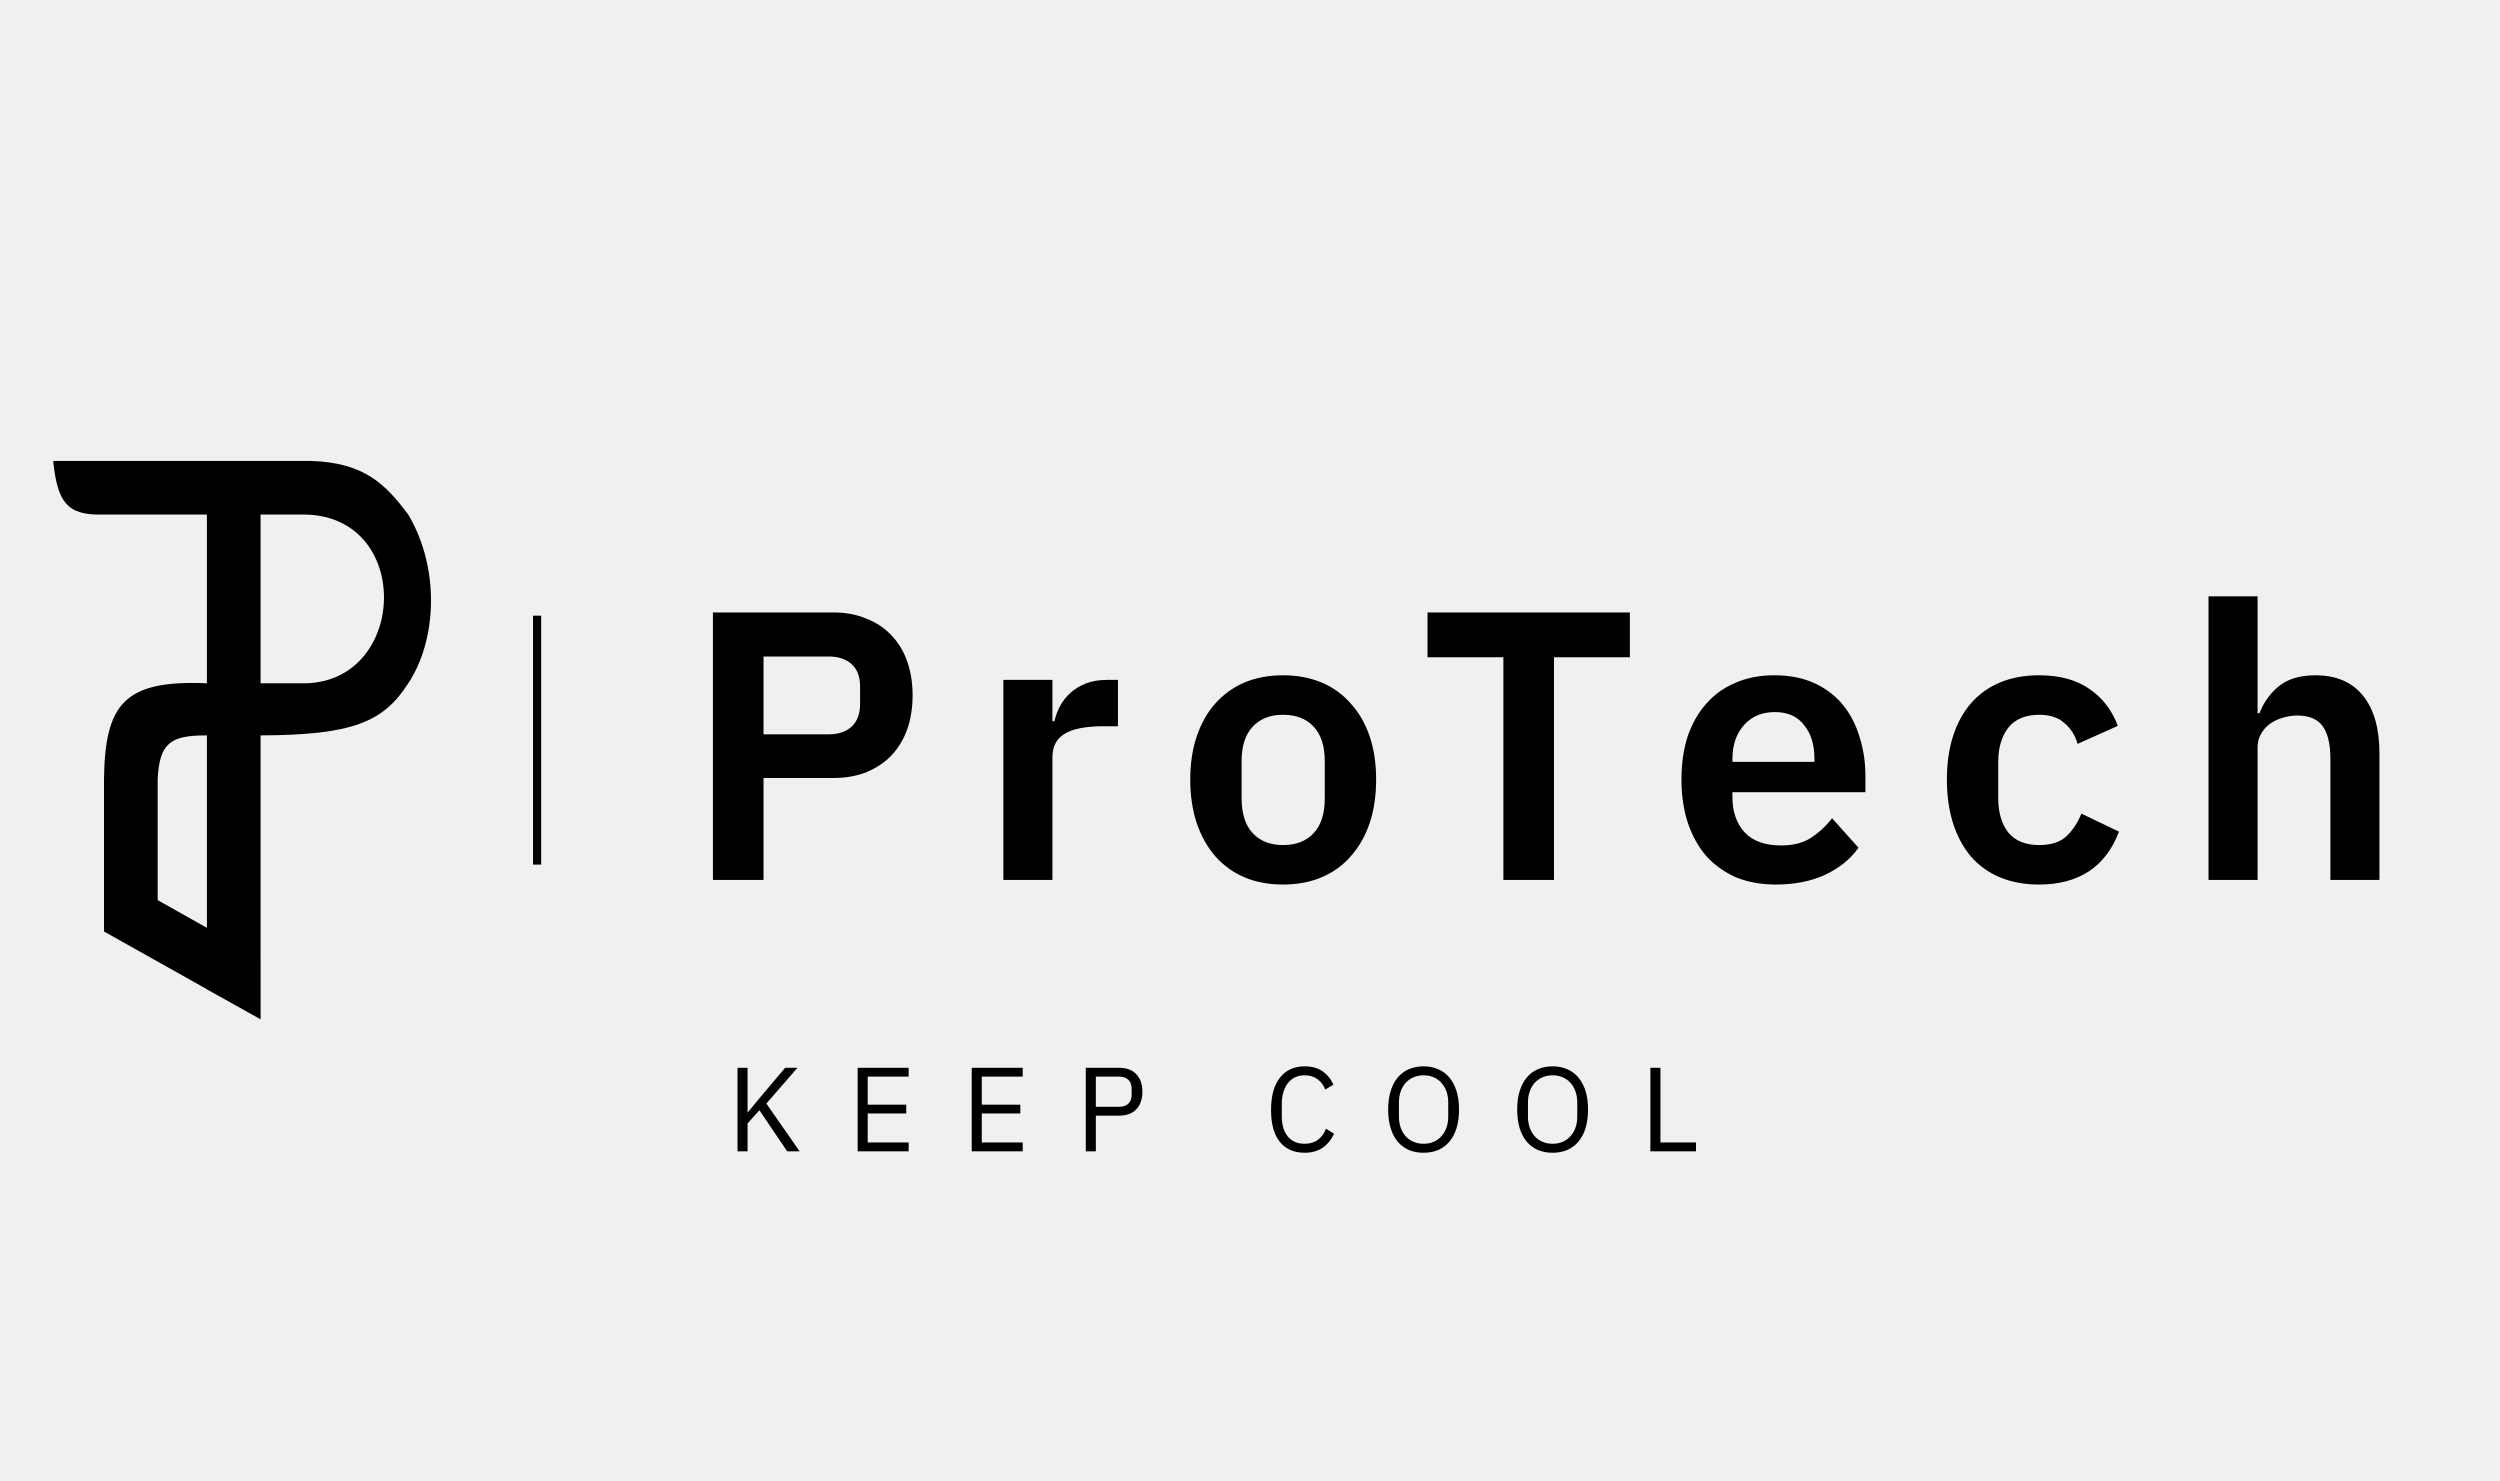
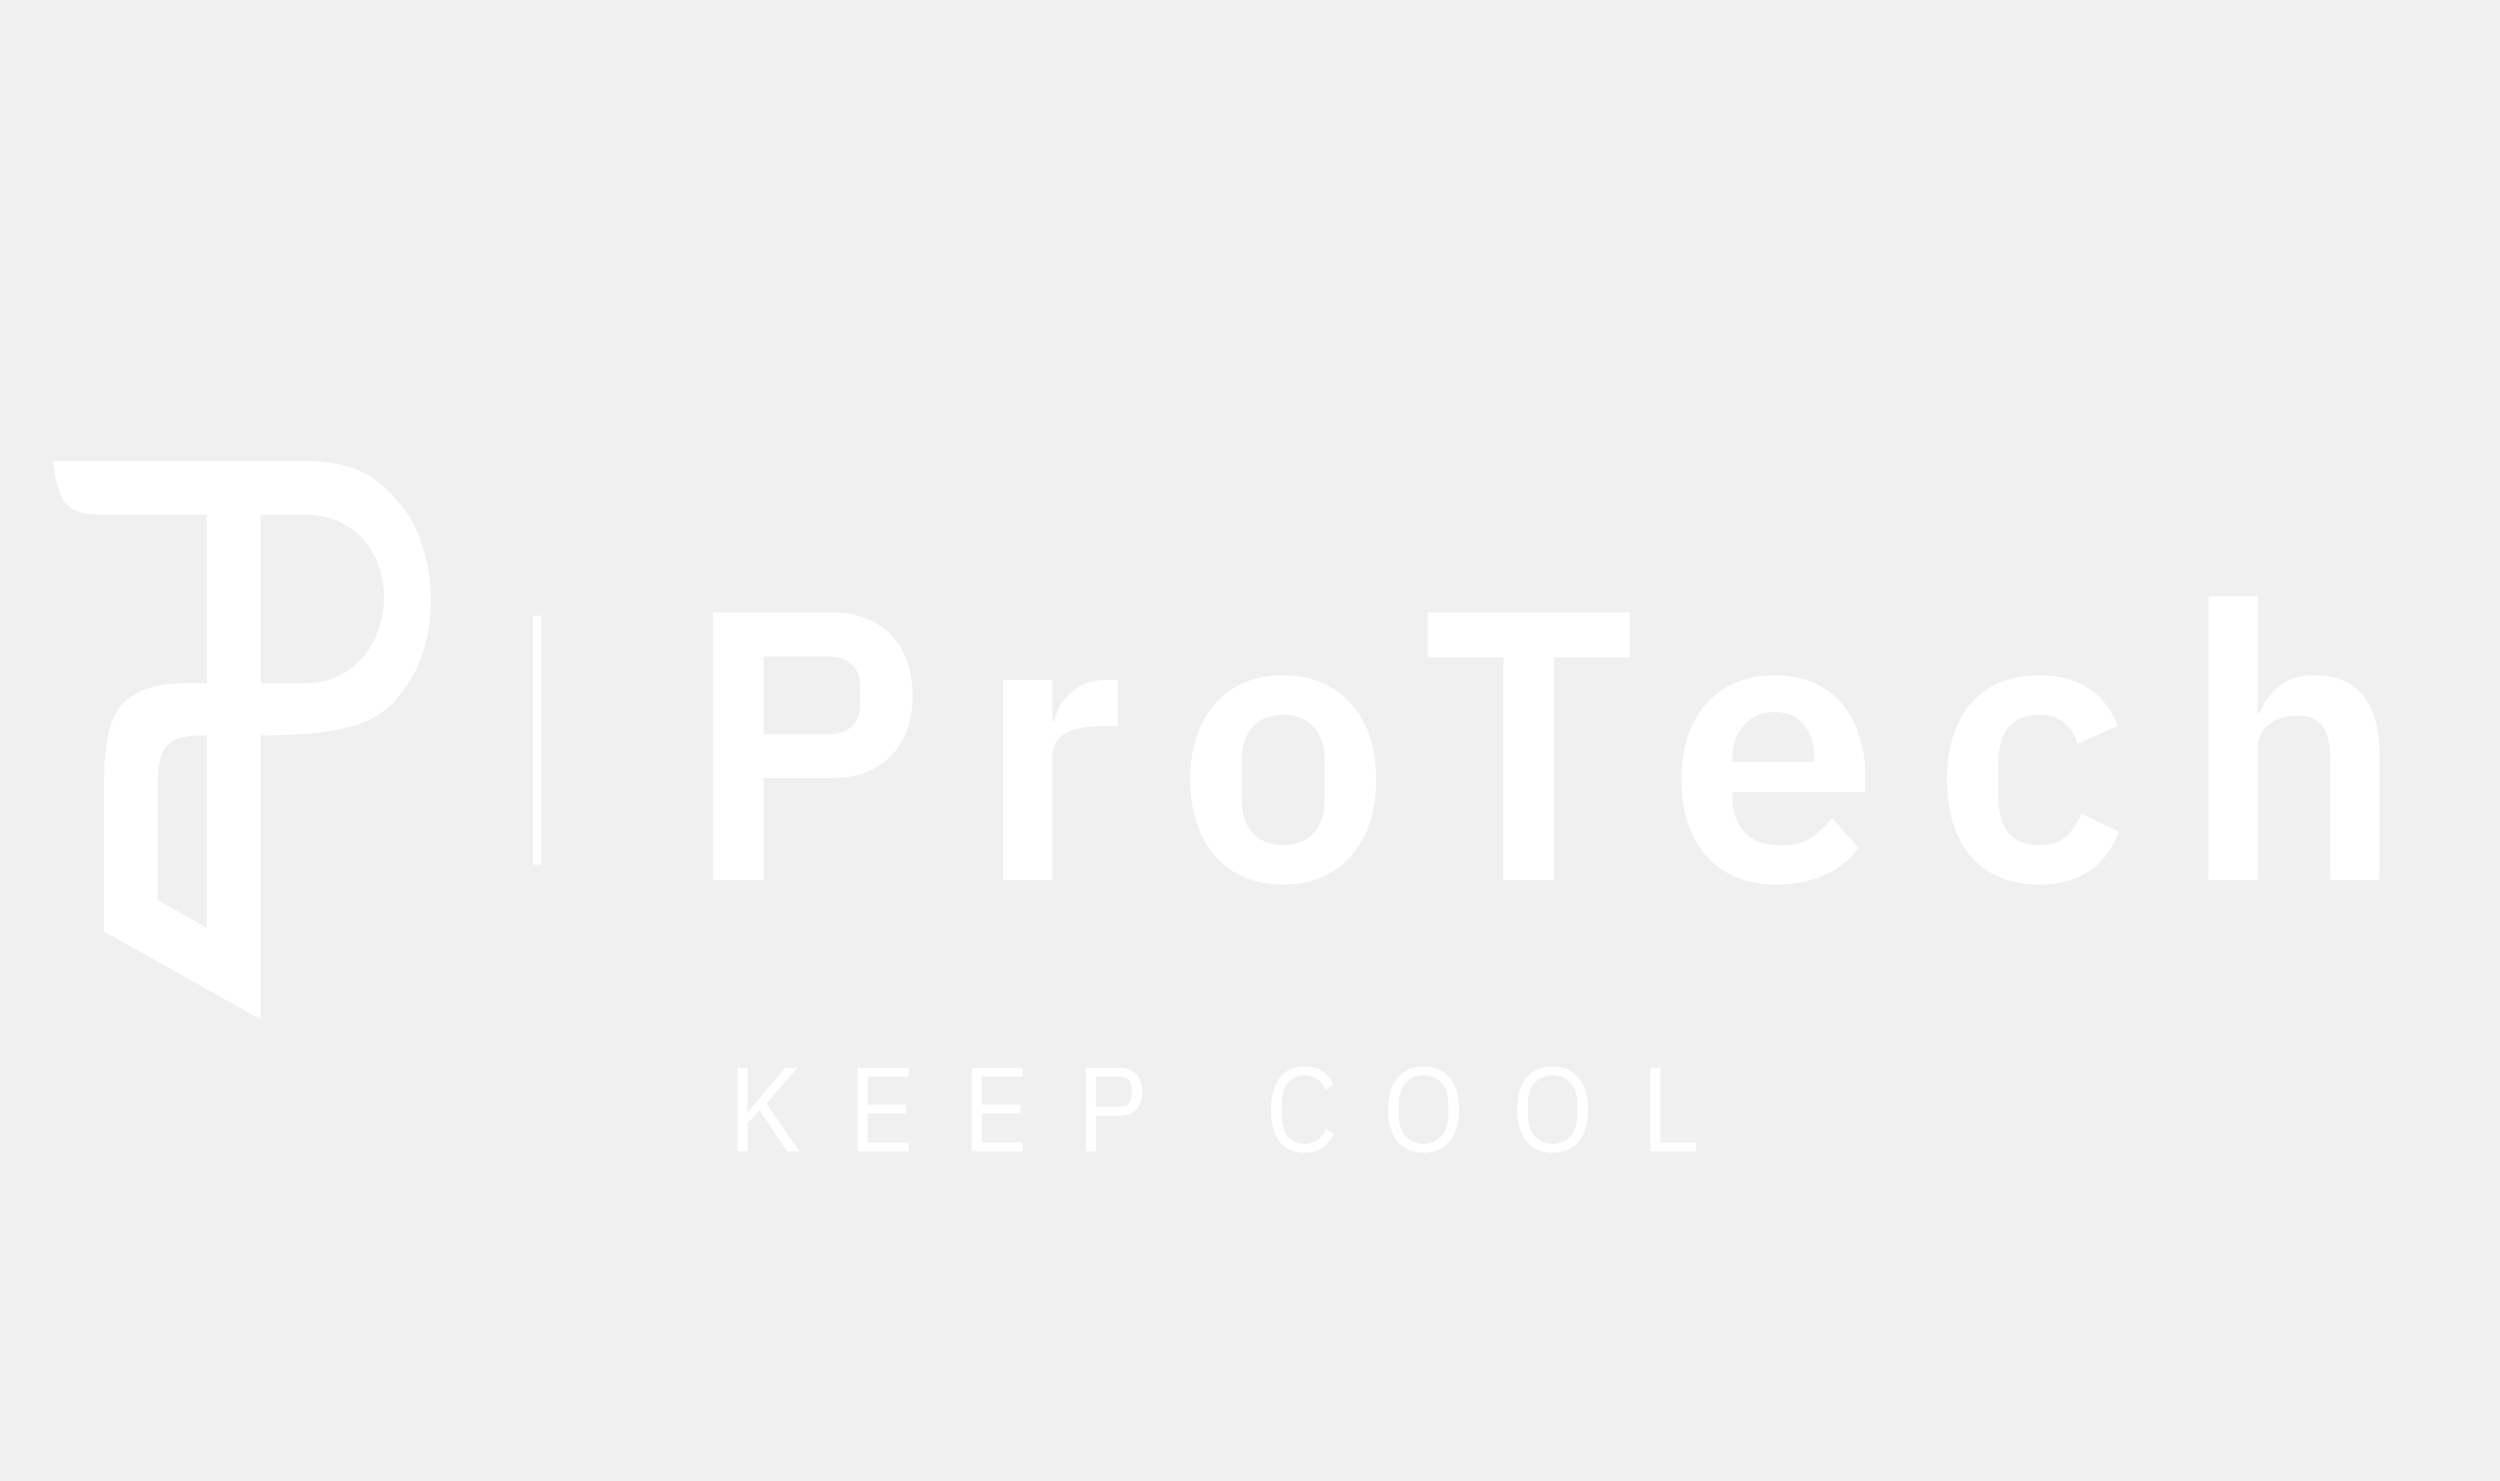
<svg xmlns="http://www.w3.org/2000/svg" width="152" height="90" viewBox="0 0 152 90" fill="none">
-   <path fill-rule="evenodd" clip-rule="evenodd" d="M18.93 28.024H3.235C3.489 30.525 4.069 31.349 6.262 31.284H12.579L12.579 41.544H12.559C7.542 41.331 6.383 42.809 6.323 47.378V56.637H6.325L12.579 60.144V60.152L15.843 61.975L15.845 61.976V58.247L15.843 58.245V44.712C21.419 44.69 23.305 43.914 24.807 41.565C26.559 38.953 26.774 34.573 24.821 31.284C23.439 29.448 22.172 28.137 18.93 28.024ZM18.634 41.544C24.827 41.337 25.071 31.284 18.441 31.284H15.843V41.544H18.634ZM12.579 44.713H12.559C10.36 44.705 9.693 45.178 9.587 47.378V54.729L12.579 56.411L12.579 44.713Z" fill="black" />
-   <path d="M32.655 37.433V52.567" stroke="black" stroke-width="0.496" />
-   <path d="M43.346 53.5V37.236H50.662C51.408 37.236 52.076 37.361 52.666 37.609C53.272 37.842 53.785 38.184 54.204 38.634C54.623 39.069 54.942 39.597 55.159 40.219C55.377 40.84 55.486 41.523 55.486 42.269C55.486 43.03 55.377 43.722 55.159 44.343C54.942 44.949 54.623 45.477 54.204 45.927C53.785 46.362 53.272 46.704 52.666 46.953C52.076 47.186 51.408 47.302 50.662 47.302H46.422V53.5H43.346ZM46.422 44.646H50.383C50.973 44.646 51.439 44.49 51.781 44.18C52.123 43.854 52.293 43.395 52.293 42.805V41.733C52.293 41.143 52.123 40.693 51.781 40.382C51.439 40.071 50.973 39.916 50.383 39.916H46.422V44.646ZM61.004 53.5V41.337H63.987V43.854H64.103C64.181 43.527 64.298 43.217 64.453 42.922C64.624 42.611 64.841 42.339 65.105 42.106C65.369 41.873 65.68 41.687 66.037 41.547C66.41 41.407 66.837 41.337 67.319 41.337H67.971V44.157H67.039C66.03 44.157 65.268 44.304 64.756 44.599C64.243 44.894 63.987 45.376 63.987 46.044V53.5H61.004ZM78.007 53.78C77.137 53.78 76.352 53.632 75.653 53.337C74.97 53.042 74.38 52.615 73.882 52.055C73.401 51.496 73.028 50.828 72.764 50.051C72.5 49.259 72.368 48.374 72.368 47.395C72.368 46.417 72.5 45.539 72.764 44.762C73.028 43.986 73.401 43.325 73.882 42.782C74.38 42.223 74.97 41.795 75.653 41.5C76.352 41.205 77.137 41.057 78.007 41.057C78.877 41.057 79.661 41.205 80.36 41.5C81.059 41.795 81.649 42.223 82.131 42.782C82.628 43.325 83.008 43.986 83.273 44.762C83.537 45.539 83.669 46.417 83.669 47.395C83.669 48.374 83.537 49.259 83.273 50.051C83.008 50.828 82.628 51.496 82.131 52.055C81.649 52.615 81.059 53.042 80.36 53.337C79.661 53.632 78.877 53.78 78.007 53.78ZM78.007 51.38C78.799 51.38 79.42 51.139 79.871 50.657C80.321 50.176 80.546 49.469 80.546 48.537V46.277C80.546 45.36 80.321 44.661 79.871 44.18C79.42 43.698 78.799 43.458 78.007 43.458C77.23 43.458 76.616 43.698 76.166 44.18C75.716 44.661 75.49 45.36 75.49 46.277V48.537C75.49 49.469 75.716 50.176 76.166 50.657C76.616 51.139 77.23 51.38 78.007 51.38ZM94.482 39.962V53.5H91.406V39.962H86.793V37.236H99.095V39.962H94.482ZM107.965 53.78C107.064 53.78 106.256 53.632 105.541 53.337C104.842 53.026 104.244 52.599 103.747 52.055C103.266 51.496 102.893 50.828 102.629 50.051C102.365 49.259 102.233 48.374 102.233 47.395C102.233 46.432 102.357 45.562 102.605 44.786C102.87 44.009 103.242 43.349 103.724 42.805C104.205 42.246 104.796 41.819 105.495 41.523C106.194 41.213 106.986 41.057 107.871 41.057C108.819 41.057 109.642 41.221 110.341 41.547C111.04 41.873 111.615 42.316 112.065 42.875C112.516 43.434 112.85 44.087 113.067 44.832C113.3 45.562 113.417 46.347 113.417 47.186V48.164H105.332V48.467C105.332 49.352 105.58 50.067 106.077 50.611C106.574 51.139 107.312 51.403 108.291 51.403C109.036 51.403 109.642 51.248 110.108 50.937C110.59 50.626 111.017 50.23 111.39 49.749L112.997 51.543C112.5 52.242 111.817 52.793 110.947 53.197C110.093 53.585 109.099 53.78 107.965 53.78ZM107.918 43.294C107.126 43.294 106.497 43.559 106.031 44.087C105.565 44.615 105.332 45.298 105.332 46.137V46.323H110.318V46.114C110.318 45.275 110.108 44.599 109.689 44.087C109.285 43.559 108.695 43.294 107.918 43.294ZM123.986 53.78C123.085 53.78 122.285 53.632 121.586 53.337C120.887 53.042 120.297 52.615 119.816 52.055C119.35 51.496 118.992 50.828 118.744 50.051C118.495 49.259 118.371 48.374 118.371 47.395C118.371 46.417 118.495 45.539 118.744 44.762C118.992 43.986 119.35 43.325 119.816 42.782C120.297 42.223 120.887 41.795 121.586 41.5C122.285 41.205 123.085 41.057 123.986 41.057C125.214 41.057 126.223 41.329 127.015 41.873C127.823 42.417 128.406 43.17 128.763 44.133L126.316 45.228C126.177 44.716 125.913 44.296 125.524 43.97C125.151 43.628 124.639 43.458 123.986 43.458C123.148 43.458 122.518 43.722 122.099 44.25C121.695 44.778 121.493 45.469 121.493 46.323V48.537C121.493 49.391 121.695 50.083 122.099 50.611C122.518 51.123 123.148 51.38 123.986 51.38C124.701 51.38 125.252 51.201 125.641 50.844C126.029 50.471 126.332 50.013 126.549 49.469L128.833 50.564C128.429 51.636 127.815 52.444 126.992 52.987C126.169 53.516 125.167 53.78 123.986 53.78ZM134.278 36.258H137.261V43.364H137.377C137.626 42.712 138.014 42.168 138.542 41.733C139.086 41.283 139.831 41.057 140.779 41.057C142.037 41.057 143 41.469 143.668 42.292C144.336 43.116 144.67 44.288 144.67 45.811V53.5H141.688V46.114C141.688 45.244 141.532 44.591 141.222 44.157C140.911 43.722 140.398 43.504 139.684 43.504C139.373 43.504 139.07 43.551 138.775 43.644C138.496 43.722 138.239 43.846 138.006 44.017C137.789 44.172 137.61 44.374 137.47 44.623C137.33 44.855 137.261 45.135 137.261 45.461V53.5H134.278V36.258Z" fill="black" />
-   <path d="M46.173 67.504L45.452 68.304V70H44.841V64.921H45.452V67.62H45.474L46.202 66.74L47.737 64.921H48.487L46.595 67.096L48.618 70H47.861L46.173 67.504ZM52.146 70V64.921H55.246V65.459H52.757V67.162H55.1V67.7H52.757V69.462H55.246V70H52.146ZM59.081 70V64.921H62.181V65.459H59.692V67.162H62.035V67.7H59.692V69.462H62.181V70H59.081ZM66.016 70V64.921H68.039C68.495 64.921 68.844 65.052 69.087 65.314C69.335 65.571 69.458 65.925 69.458 66.376C69.458 66.827 69.335 67.184 69.087 67.446C68.844 67.703 68.495 67.831 68.039 67.831H66.627V70H66.016ZM66.627 67.293H68.039C68.282 67.293 68.469 67.23 68.6 67.104C68.735 66.978 68.803 66.798 68.803 66.565V66.187C68.803 65.954 68.735 65.774 68.6 65.648C68.469 65.522 68.282 65.459 68.039 65.459H66.627V67.293ZM79.325 70.087C78.679 70.087 78.177 69.869 77.818 69.432C77.459 68.991 77.28 68.343 77.28 67.489C77.28 66.635 77.459 65.981 77.818 65.525C78.177 65.064 78.679 64.833 79.325 64.833C79.751 64.833 80.108 64.93 80.394 65.124C80.685 65.318 80.911 65.592 81.071 65.947L80.576 66.245C80.474 65.983 80.319 65.774 80.11 65.619C79.902 65.459 79.64 65.379 79.325 65.379C79.106 65.379 78.91 65.42 78.735 65.503C78.565 65.585 78.42 65.704 78.298 65.859C78.182 66.01 78.092 66.192 78.029 66.405C77.966 66.614 77.934 66.849 77.934 67.111V67.868C77.934 68.392 78.056 68.802 78.298 69.098C78.541 69.394 78.883 69.541 79.325 69.541C79.65 69.541 79.921 69.459 80.139 69.294C80.358 69.124 80.518 68.901 80.62 68.625L81.107 68.93C80.947 69.289 80.717 69.573 80.416 69.782C80.115 69.985 79.751 70.087 79.325 70.087ZM86.554 70.087C86.224 70.087 85.925 70.031 85.659 69.92C85.397 69.803 85.171 69.636 84.982 69.418C84.797 69.195 84.654 68.921 84.552 68.596C84.451 68.266 84.4 67.887 84.4 67.46C84.4 67.033 84.451 66.657 84.552 66.332C84.654 66.007 84.797 65.733 84.982 65.51C85.171 65.287 85.397 65.119 85.659 65.008C85.925 64.891 86.224 64.833 86.554 64.833C86.879 64.833 87.175 64.891 87.442 65.008C87.708 65.119 87.934 65.287 88.118 65.51C88.308 65.733 88.453 66.007 88.555 66.332C88.657 66.657 88.708 67.033 88.708 67.46C88.708 67.887 88.657 68.266 88.555 68.596C88.453 68.921 88.308 69.195 88.118 69.418C87.934 69.636 87.708 69.803 87.442 69.92C87.175 70.031 86.879 70.087 86.554 70.087ZM86.554 69.541C86.772 69.541 86.973 69.503 87.158 69.425C87.342 69.347 87.5 69.236 87.631 69.09C87.766 68.945 87.871 68.77 87.944 68.566C88.016 68.363 88.053 68.135 88.053 67.882V67.038C88.053 66.786 88.016 66.558 87.944 66.354C87.871 66.15 87.766 65.976 87.631 65.83C87.5 65.685 87.342 65.573 87.158 65.495C86.973 65.418 86.772 65.379 86.554 65.379C86.335 65.379 86.134 65.418 85.95 65.495C85.765 65.573 85.605 65.685 85.469 65.83C85.338 65.976 85.237 66.15 85.164 66.354C85.091 66.558 85.055 66.786 85.055 67.038V67.882C85.055 68.135 85.091 68.363 85.164 68.566C85.237 68.77 85.338 68.945 85.469 69.09C85.605 69.236 85.765 69.347 85.95 69.425C86.134 69.503 86.335 69.541 86.554 69.541ZM94.399 70.087C94.069 70.087 93.77 70.031 93.504 69.92C93.242 69.803 93.016 69.636 92.827 69.418C92.642 69.195 92.499 68.921 92.397 68.596C92.296 68.266 92.245 67.887 92.245 67.46C92.245 67.033 92.296 66.657 92.397 66.332C92.499 66.007 92.642 65.733 92.827 65.51C93.016 65.287 93.242 65.119 93.504 65.008C93.77 64.891 94.069 64.833 94.399 64.833C94.724 64.833 95.02 64.891 95.286 65.008C95.553 65.119 95.779 65.287 95.963 65.51C96.152 65.733 96.298 66.007 96.4 66.332C96.502 66.657 96.553 67.033 96.553 67.46C96.553 67.887 96.502 68.266 96.4 68.596C96.298 68.921 96.152 69.195 95.963 69.418C95.779 69.636 95.553 69.803 95.286 69.92C95.02 70.031 94.724 70.087 94.399 70.087ZM94.399 69.541C94.617 69.541 94.818 69.503 95.003 69.425C95.187 69.347 95.345 69.236 95.476 69.09C95.611 68.945 95.716 68.77 95.788 68.566C95.861 68.363 95.898 68.135 95.898 67.882V67.038C95.898 66.786 95.861 66.558 95.788 66.354C95.716 66.15 95.611 65.976 95.476 65.83C95.345 65.685 95.187 65.573 95.003 65.495C94.818 65.418 94.617 65.379 94.399 65.379C94.18 65.379 93.979 65.418 93.795 65.495C93.61 65.573 93.45 65.685 93.314 65.83C93.183 65.976 93.081 66.15 93.009 66.354C92.936 66.558 92.9 66.786 92.9 67.038V67.882C92.9 68.135 92.936 68.363 93.009 68.566C93.081 68.77 93.183 68.945 93.314 69.09C93.45 69.236 93.61 69.347 93.795 69.425C93.979 69.503 94.18 69.541 94.399 69.541ZM100.344 70V64.921H100.955V69.462H103.117V70H100.344Z" fill="black" />
+   <path fill-rule="evenodd" clip-rule="evenodd" d="M18.93 28.024H3.235C3.489 30.525 4.069 31.349 6.262 31.284H12.579L12.579 41.544H12.559C7.542 41.331 6.383 42.809 6.323 47.378V56.637H6.325L12.579 60.144V60.152L15.843 61.975L15.845 61.976V58.247L15.843 58.245V44.712C21.419 44.69 23.305 43.914 24.807 41.565C26.559 38.953 26.774 34.573 24.821 31.284C23.439 29.448 22.172 28.137 18.93 28.024ZM18.634 41.544C24.827 41.337 25.071 31.284 18.441 31.284H15.843V41.544H18.634ZM12.579 44.713H12.559C10.36 44.705 9.693 45.178 9.587 47.378V54.729L12.579 56.411L12.579 44.713Z" fill="white" />
+   <path d="M32.655 37.433V52.567" stroke="white" stroke-width="0.496" />
+   <path d="M43.346 53.5V37.236H50.662C51.408 37.236 52.076 37.361 52.666 37.609C53.272 37.842 53.785 38.184 54.204 38.634C54.623 39.069 54.942 39.597 55.159 40.219C55.377 40.84 55.486 41.523 55.486 42.269C55.486 43.03 55.377 43.722 55.159 44.343C54.942 44.949 54.623 45.477 54.204 45.927C53.785 46.362 53.272 46.704 52.666 46.953C52.076 47.186 51.408 47.302 50.662 47.302H46.422V53.5H43.346ZM46.422 44.646H50.383C50.973 44.646 51.439 44.49 51.781 44.18C52.123 43.854 52.293 43.395 52.293 42.805V41.733C52.293 41.143 52.123 40.693 51.781 40.382C51.439 40.071 50.973 39.916 50.383 39.916H46.422V44.646ZM61.004 53.5V41.337H63.987V43.854H64.103C64.181 43.527 64.298 43.217 64.453 42.922C64.624 42.611 64.841 42.339 65.105 42.106C65.369 41.873 65.68 41.687 66.037 41.547C66.41 41.407 66.837 41.337 67.319 41.337H67.971V44.157H67.039C66.03 44.157 65.268 44.304 64.756 44.599C64.243 44.894 63.987 45.376 63.987 46.044V53.5H61.004ZM78.007 53.78C77.137 53.78 76.352 53.632 75.653 53.337C74.97 53.042 74.38 52.615 73.882 52.055C73.401 51.496 73.028 50.828 72.764 50.051C72.5 49.259 72.368 48.374 72.368 47.395C72.368 46.417 72.5 45.539 72.764 44.762C73.028 43.986 73.401 43.325 73.882 42.782C74.38 42.223 74.97 41.795 75.653 41.5C76.352 41.205 77.137 41.057 78.007 41.057C78.877 41.057 79.661 41.205 80.36 41.5C81.059 41.795 81.649 42.223 82.131 42.782C82.628 43.325 83.008 43.986 83.273 44.762C83.537 45.539 83.669 46.417 83.669 47.395C83.669 48.374 83.537 49.259 83.273 50.051C83.008 50.828 82.628 51.496 82.131 52.055C81.649 52.615 81.059 53.042 80.36 53.337C79.661 53.632 78.877 53.78 78.007 53.78ZM78.007 51.38C78.799 51.38 79.42 51.139 79.871 50.657C80.321 50.176 80.546 49.469 80.546 48.537V46.277C80.546 45.36 80.321 44.661 79.871 44.18C79.42 43.698 78.799 43.458 78.007 43.458C77.23 43.458 76.616 43.698 76.166 44.18C75.716 44.661 75.49 45.36 75.49 46.277V48.537C75.49 49.469 75.716 50.176 76.166 50.657C76.616 51.139 77.23 51.38 78.007 51.38ZM94.482 39.962V53.5H91.406V39.962H86.793V37.236H99.095V39.962H94.482ZM107.965 53.78C107.064 53.78 106.256 53.632 105.541 53.337C104.842 53.026 104.244 52.599 103.747 52.055C103.266 51.496 102.893 50.828 102.629 50.051C102.365 49.259 102.233 48.374 102.233 47.395C102.233 46.432 102.357 45.562 102.605 44.786C102.87 44.009 103.242 43.349 103.724 42.805C104.205 42.246 104.796 41.819 105.495 41.523C106.194 41.213 106.986 41.057 107.871 41.057C108.819 41.057 109.642 41.221 110.341 41.547C111.04 41.873 111.615 42.316 112.065 42.875C112.516 43.434 112.85 44.087 113.067 44.832C113.3 45.562 113.417 46.347 113.417 47.186V48.164H105.332V48.467C105.332 49.352 105.58 50.067 106.077 50.611C106.574 51.139 107.312 51.403 108.291 51.403C109.036 51.403 109.642 51.248 110.108 50.937C110.59 50.626 111.017 50.23 111.39 49.749L112.997 51.543C112.5 52.242 111.817 52.793 110.947 53.197C110.093 53.585 109.099 53.78 107.965 53.78ZM107.918 43.294C107.126 43.294 106.497 43.559 106.031 44.087C105.565 44.615 105.332 45.298 105.332 46.137V46.323H110.318V46.114C110.318 45.275 110.108 44.599 109.689 44.087C109.285 43.559 108.695 43.294 107.918 43.294ZM123.986 53.78C123.085 53.78 122.285 53.632 121.586 53.337C120.887 53.042 120.297 52.615 119.816 52.055C119.35 51.496 118.992 50.828 118.744 50.051C118.495 49.259 118.371 48.374 118.371 47.395C118.371 46.417 118.495 45.539 118.744 44.762C118.992 43.986 119.35 43.325 119.816 42.782C120.297 42.223 120.887 41.795 121.586 41.5C122.285 41.205 123.085 41.057 123.986 41.057C125.214 41.057 126.223 41.329 127.015 41.873C127.823 42.417 128.406 43.17 128.763 44.133L126.316 45.228C126.177 44.716 125.913 44.296 125.524 43.97C125.151 43.628 124.639 43.458 123.986 43.458C123.148 43.458 122.518 43.722 122.099 44.25C121.695 44.778 121.493 45.469 121.493 46.323V48.537C121.493 49.391 121.695 50.083 122.099 50.611C122.518 51.123 123.148 51.38 123.986 51.38C124.701 51.38 125.252 51.201 125.641 50.844C126.029 50.471 126.332 50.013 126.549 49.469L128.833 50.564C128.429 51.636 127.815 52.444 126.992 52.987C126.169 53.516 125.167 53.78 123.986 53.78ZM134.278 36.258H137.261V43.364H137.377C137.626 42.712 138.014 42.168 138.542 41.733C139.086 41.283 139.831 41.057 140.779 41.057C142.037 41.057 143 41.469 143.668 42.292C144.336 43.116 144.67 44.288 144.67 45.811V53.5H141.688V46.114C141.688 45.244 141.532 44.591 141.222 44.157C140.911 43.722 140.398 43.504 139.684 43.504C139.373 43.504 139.07 43.551 138.775 43.644C138.496 43.722 138.239 43.846 138.006 44.017C137.789 44.172 137.61 44.374 137.47 44.623C137.33 44.855 137.261 45.135 137.261 45.461V53.5H134.278V36.258Z" fill="white" />
+   <path d="M46.173 67.504L45.452 68.304V70H44.841V64.921H45.452V67.62H45.474L46.202 66.74L47.737 64.921H48.487L46.595 67.096L48.618 70H47.861L46.173 67.504ZM52.146 70V64.921H55.246V65.459H52.757V67.162H55.1V67.7H52.757V69.462H55.246V70H52.146ZM59.081 70V64.921H62.181V65.459H59.692V67.162H62.035V67.7H59.692V69.462H62.181V70H59.081ZM66.016 70V64.921H68.039C68.495 64.921 68.844 65.052 69.087 65.314C69.335 65.571 69.458 65.925 69.458 66.376C69.458 66.827 69.335 67.184 69.087 67.446C68.844 67.703 68.495 67.831 68.039 67.831H66.627V70H66.016ZM66.627 67.293H68.039C68.282 67.293 68.469 67.23 68.6 67.104C68.735 66.978 68.803 66.798 68.803 66.565V66.187C68.803 65.954 68.735 65.774 68.6 65.648C68.469 65.522 68.282 65.459 68.039 65.459H66.627V67.293ZM79.325 70.087C78.679 70.087 78.177 69.869 77.818 69.432C77.459 68.991 77.28 68.343 77.28 67.489C77.28 66.635 77.459 65.981 77.818 65.525C78.177 65.064 78.679 64.833 79.325 64.833C79.751 64.833 80.108 64.93 80.394 65.124C80.685 65.318 80.911 65.592 81.071 65.947L80.576 66.245C80.474 65.983 80.319 65.774 80.11 65.619C79.902 65.459 79.64 65.379 79.325 65.379C79.106 65.379 78.91 65.42 78.735 65.503C78.565 65.585 78.42 65.704 78.298 65.859C78.182 66.01 78.092 66.192 78.029 66.405C77.966 66.614 77.934 66.849 77.934 67.111V67.868C77.934 68.392 78.056 68.802 78.298 69.098C78.541 69.394 78.883 69.541 79.325 69.541C79.65 69.541 79.921 69.459 80.139 69.294C80.358 69.124 80.518 68.901 80.62 68.625L81.107 68.93C80.947 69.289 80.717 69.573 80.416 69.782C80.115 69.985 79.751 70.087 79.325 70.087ZM86.554 70.087C86.224 70.087 85.925 70.031 85.659 69.92C85.397 69.803 85.171 69.636 84.982 69.418C84.797 69.195 84.654 68.921 84.552 68.596C84.451 68.266 84.4 67.887 84.4 67.46C84.4 67.033 84.451 66.657 84.552 66.332C84.654 66.007 84.797 65.733 84.982 65.51C85.171 65.287 85.397 65.119 85.659 65.008C85.925 64.891 86.224 64.833 86.554 64.833C86.879 64.833 87.175 64.891 87.442 65.008C87.708 65.119 87.934 65.287 88.118 65.51C88.308 65.733 88.453 66.007 88.555 66.332C88.657 66.657 88.708 67.033 88.708 67.46C88.708 67.887 88.657 68.266 88.555 68.596C88.453 68.921 88.308 69.195 88.118 69.418C87.934 69.636 87.708 69.803 87.442 69.92C87.175 70.031 86.879 70.087 86.554 70.087ZM86.554 69.541C86.772 69.541 86.973 69.503 87.158 69.425C87.342 69.347 87.5 69.236 87.631 69.09C87.766 68.945 87.871 68.77 87.944 68.566C88.016 68.363 88.053 68.135 88.053 67.882V67.038C88.053 66.786 88.016 66.558 87.944 66.354C87.871 66.15 87.766 65.976 87.631 65.83C87.5 65.685 87.342 65.573 87.158 65.495C86.973 65.418 86.772 65.379 86.554 65.379C86.335 65.379 86.134 65.418 85.95 65.495C85.765 65.573 85.605 65.685 85.469 65.83C85.338 65.976 85.237 66.15 85.164 66.354C85.091 66.558 85.055 66.786 85.055 67.038V67.882C85.055 68.135 85.091 68.363 85.164 68.566C85.237 68.77 85.338 68.945 85.469 69.09C85.605 69.236 85.765 69.347 85.95 69.425C86.134 69.503 86.335 69.541 86.554 69.541ZM94.399 70.087C94.069 70.087 93.77 70.031 93.504 69.92C93.242 69.803 93.016 69.636 92.827 69.418C92.642 69.195 92.499 68.921 92.397 68.596C92.296 68.266 92.245 67.887 92.245 67.46C92.245 67.033 92.296 66.657 92.397 66.332C92.499 66.007 92.642 65.733 92.827 65.51C93.016 65.287 93.242 65.119 93.504 65.008C93.77 64.891 94.069 64.833 94.399 64.833C94.724 64.833 95.02 64.891 95.286 65.008C95.553 65.119 95.779 65.287 95.963 65.51C96.152 65.733 96.298 66.007 96.4 66.332C96.502 66.657 96.553 67.033 96.553 67.46C96.553 67.887 96.502 68.266 96.4 68.596C96.298 68.921 96.152 69.195 95.963 69.418C95.779 69.636 95.553 69.803 95.286 69.92C95.02 70.031 94.724 70.087 94.399 70.087ZM94.399 69.541C94.617 69.541 94.818 69.503 95.003 69.425C95.187 69.347 95.345 69.236 95.476 69.09C95.611 68.945 95.716 68.77 95.788 68.566C95.861 68.363 95.898 68.135 95.898 67.882V67.038C95.898 66.786 95.861 66.558 95.788 66.354C95.716 66.15 95.611 65.976 95.476 65.83C95.345 65.685 95.187 65.573 95.003 65.495C94.818 65.418 94.617 65.379 94.399 65.379C94.18 65.379 93.979 65.418 93.795 65.495C93.61 65.573 93.45 65.685 93.314 65.83C93.183 65.976 93.081 66.15 93.009 66.354C92.936 66.558 92.9 66.786 92.9 67.038V67.882C92.9 68.135 92.936 68.363 93.009 68.566C93.081 68.77 93.183 68.945 93.314 69.09C93.45 69.236 93.61 69.347 93.795 69.425C93.979 69.503 94.18 69.541 94.399 69.541ZM100.344 70V64.921H100.955V69.462H103.117V70H100.344Z" fill="white" />
</svg>
